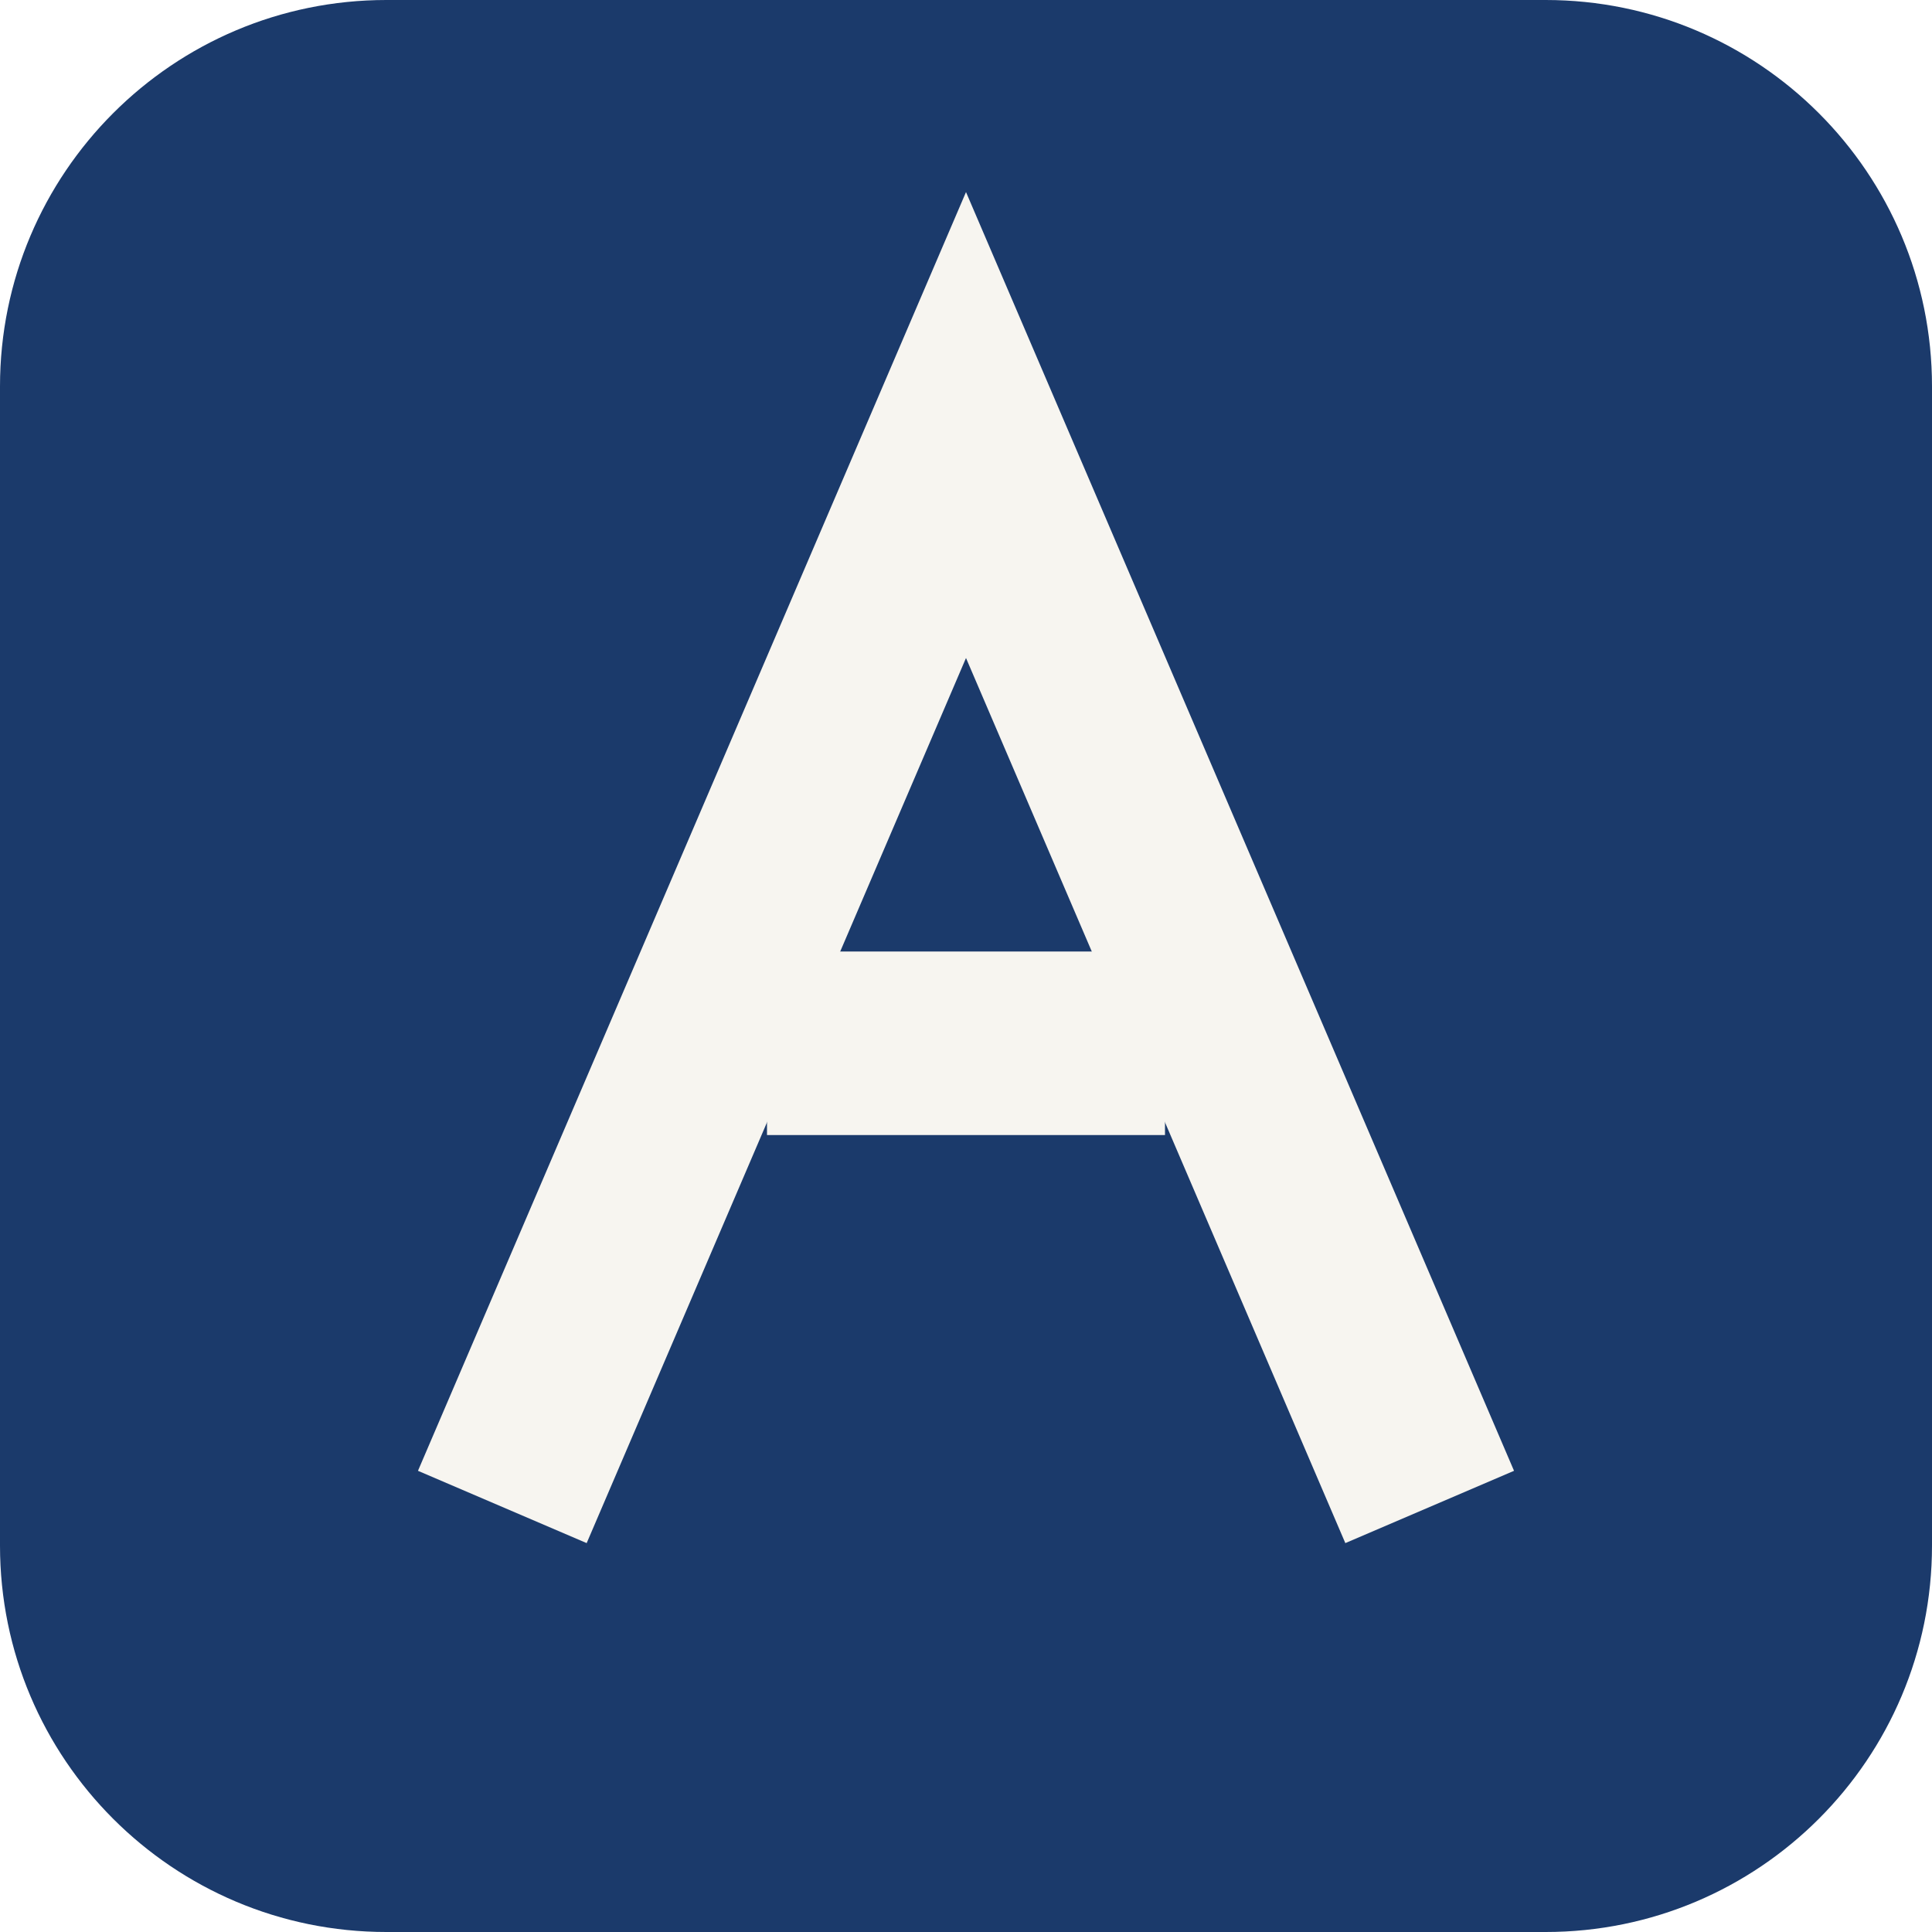
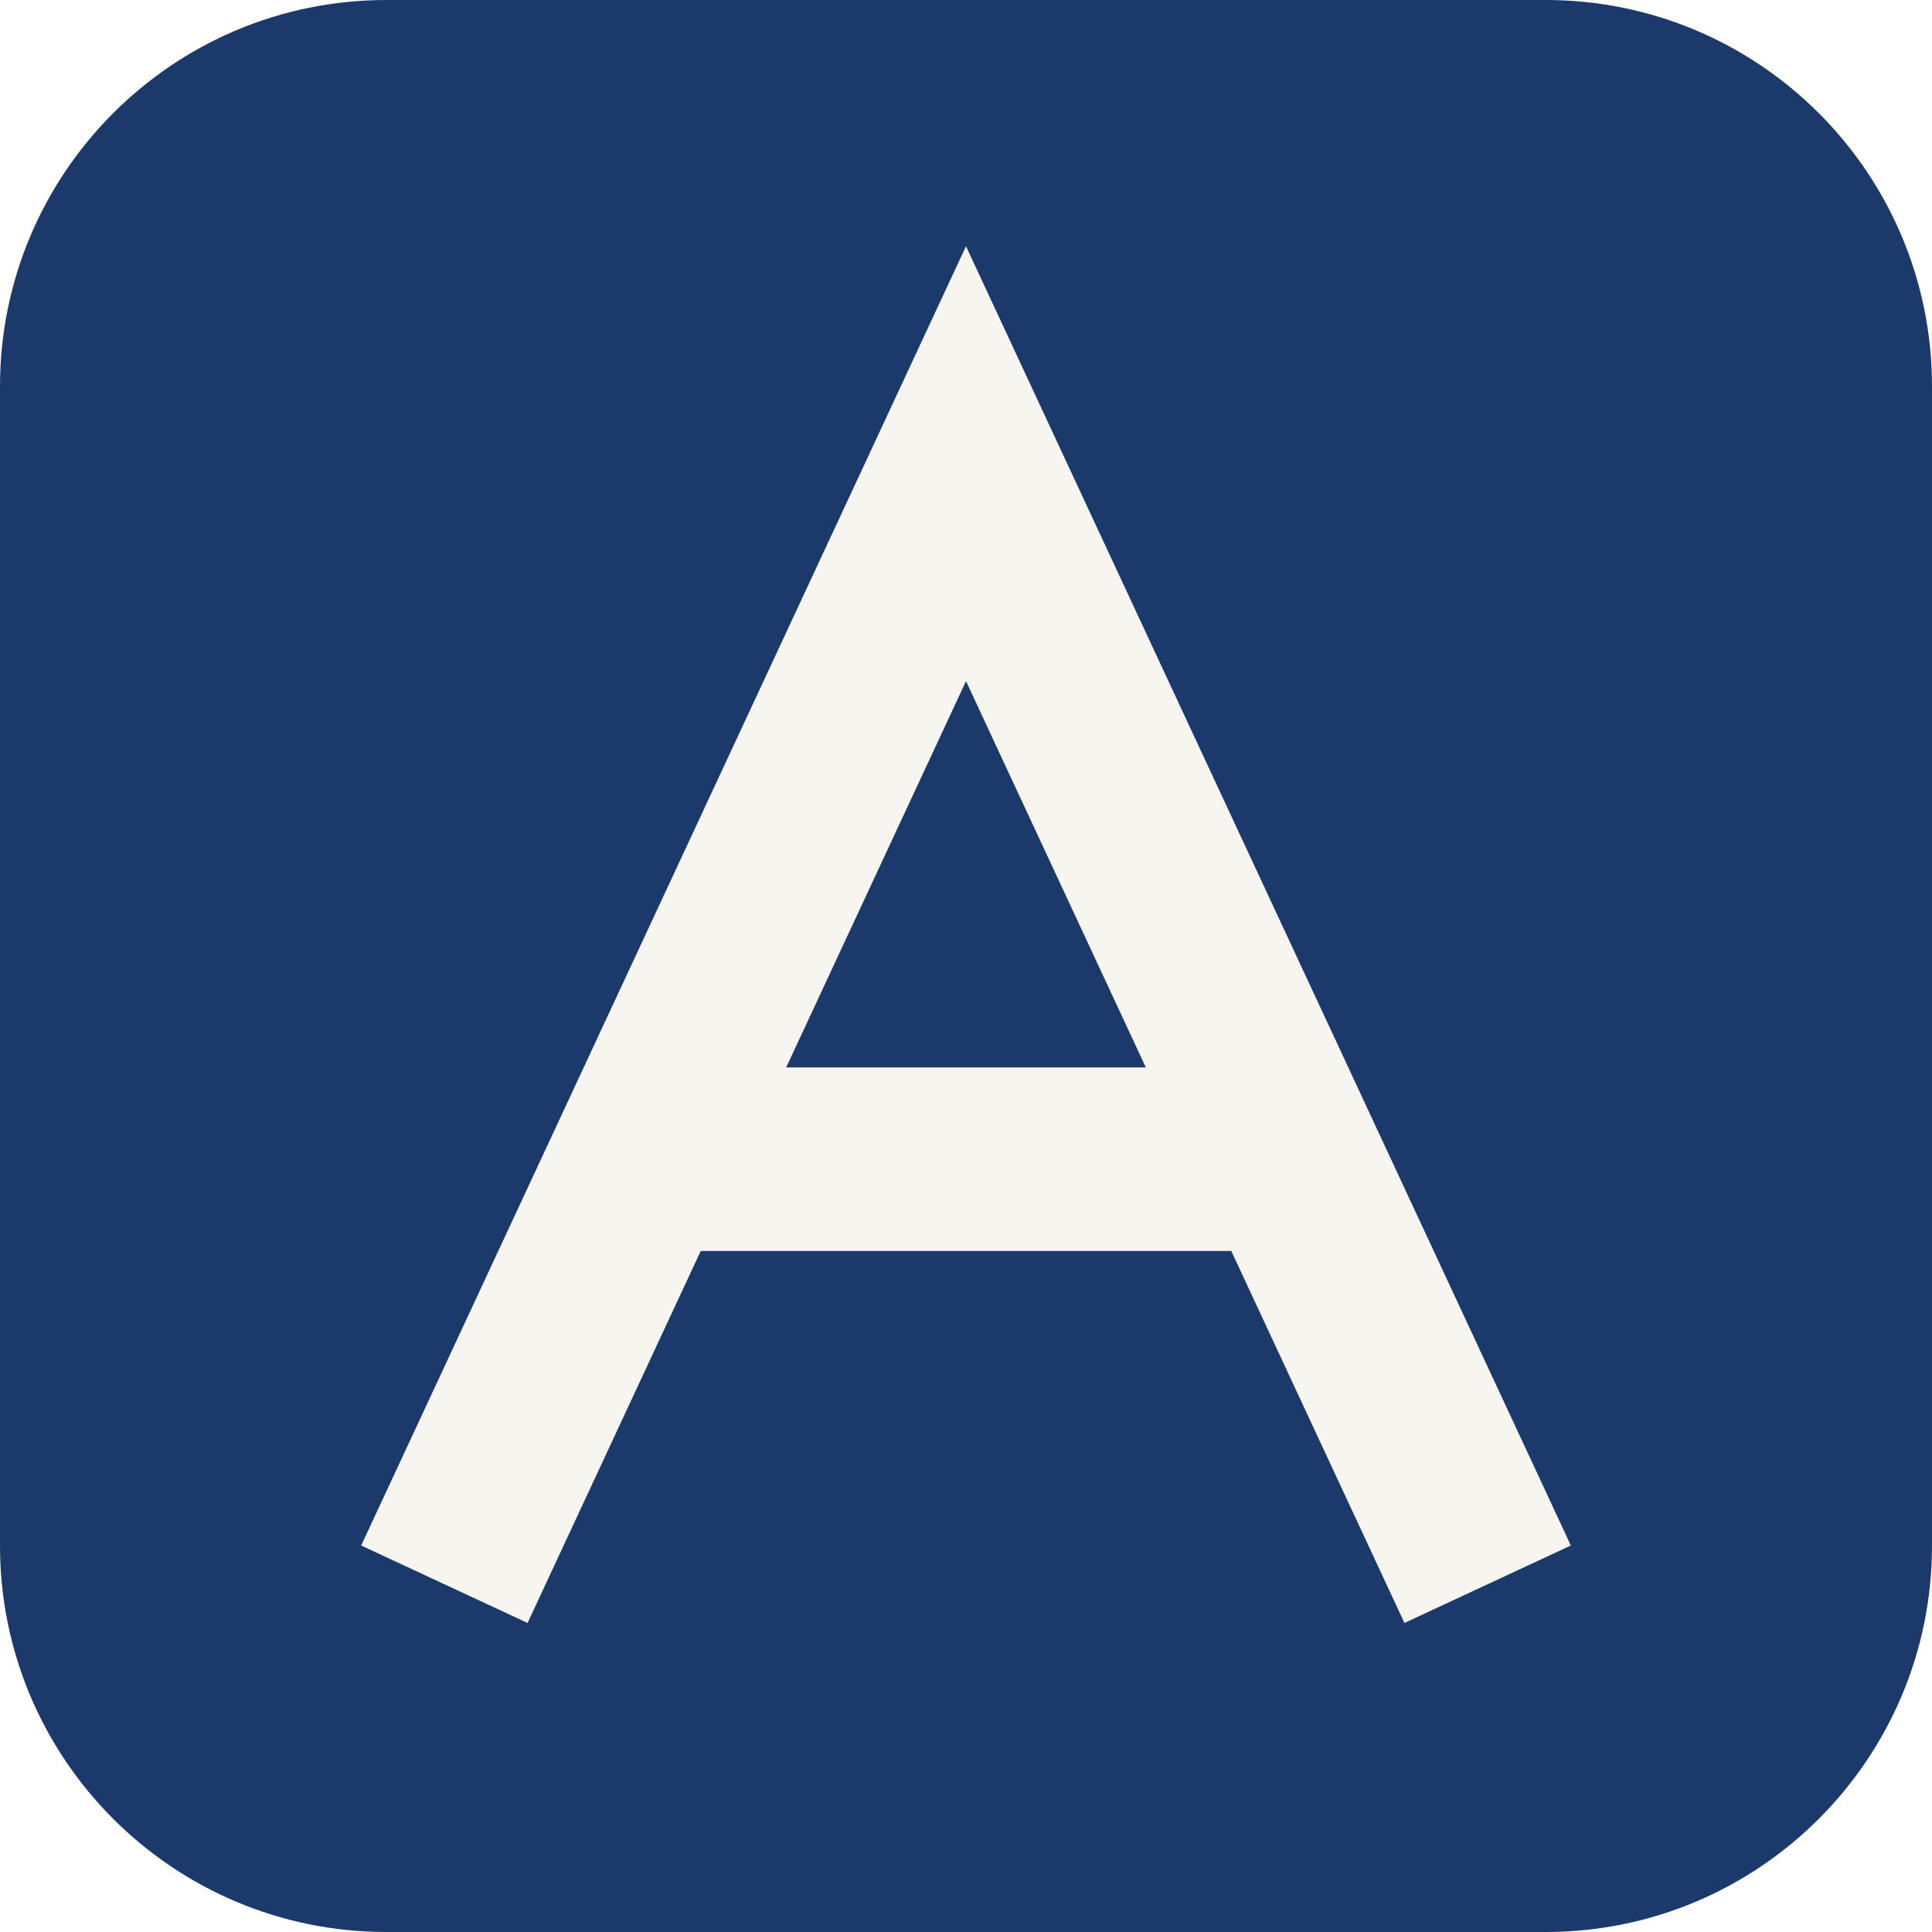
<svg xmlns="http://www.w3.org/2000/svg" viewBox="0 0 100 100">
  <rect width="100" height="100" rx="20" fill="#1B3A6B" />
-   <g fill="none" stroke="#F7F5F0" stroke-width="9.5" stroke-linejoin="miter">
-     <path d="M26 78 L50 22 L74 78" />
-     <path d="M39.7 54 H60.3" />
+   <g fill="none" stroke="#F7F5F0" stroke-width="9.5" stroke-linejoin="miter" stroke-miterlimit="8">
+     <path d="M23 82 L50 24 L77 82" />
+     <path d="M34.5 60 H65.5" />
  </g>
</svg>
